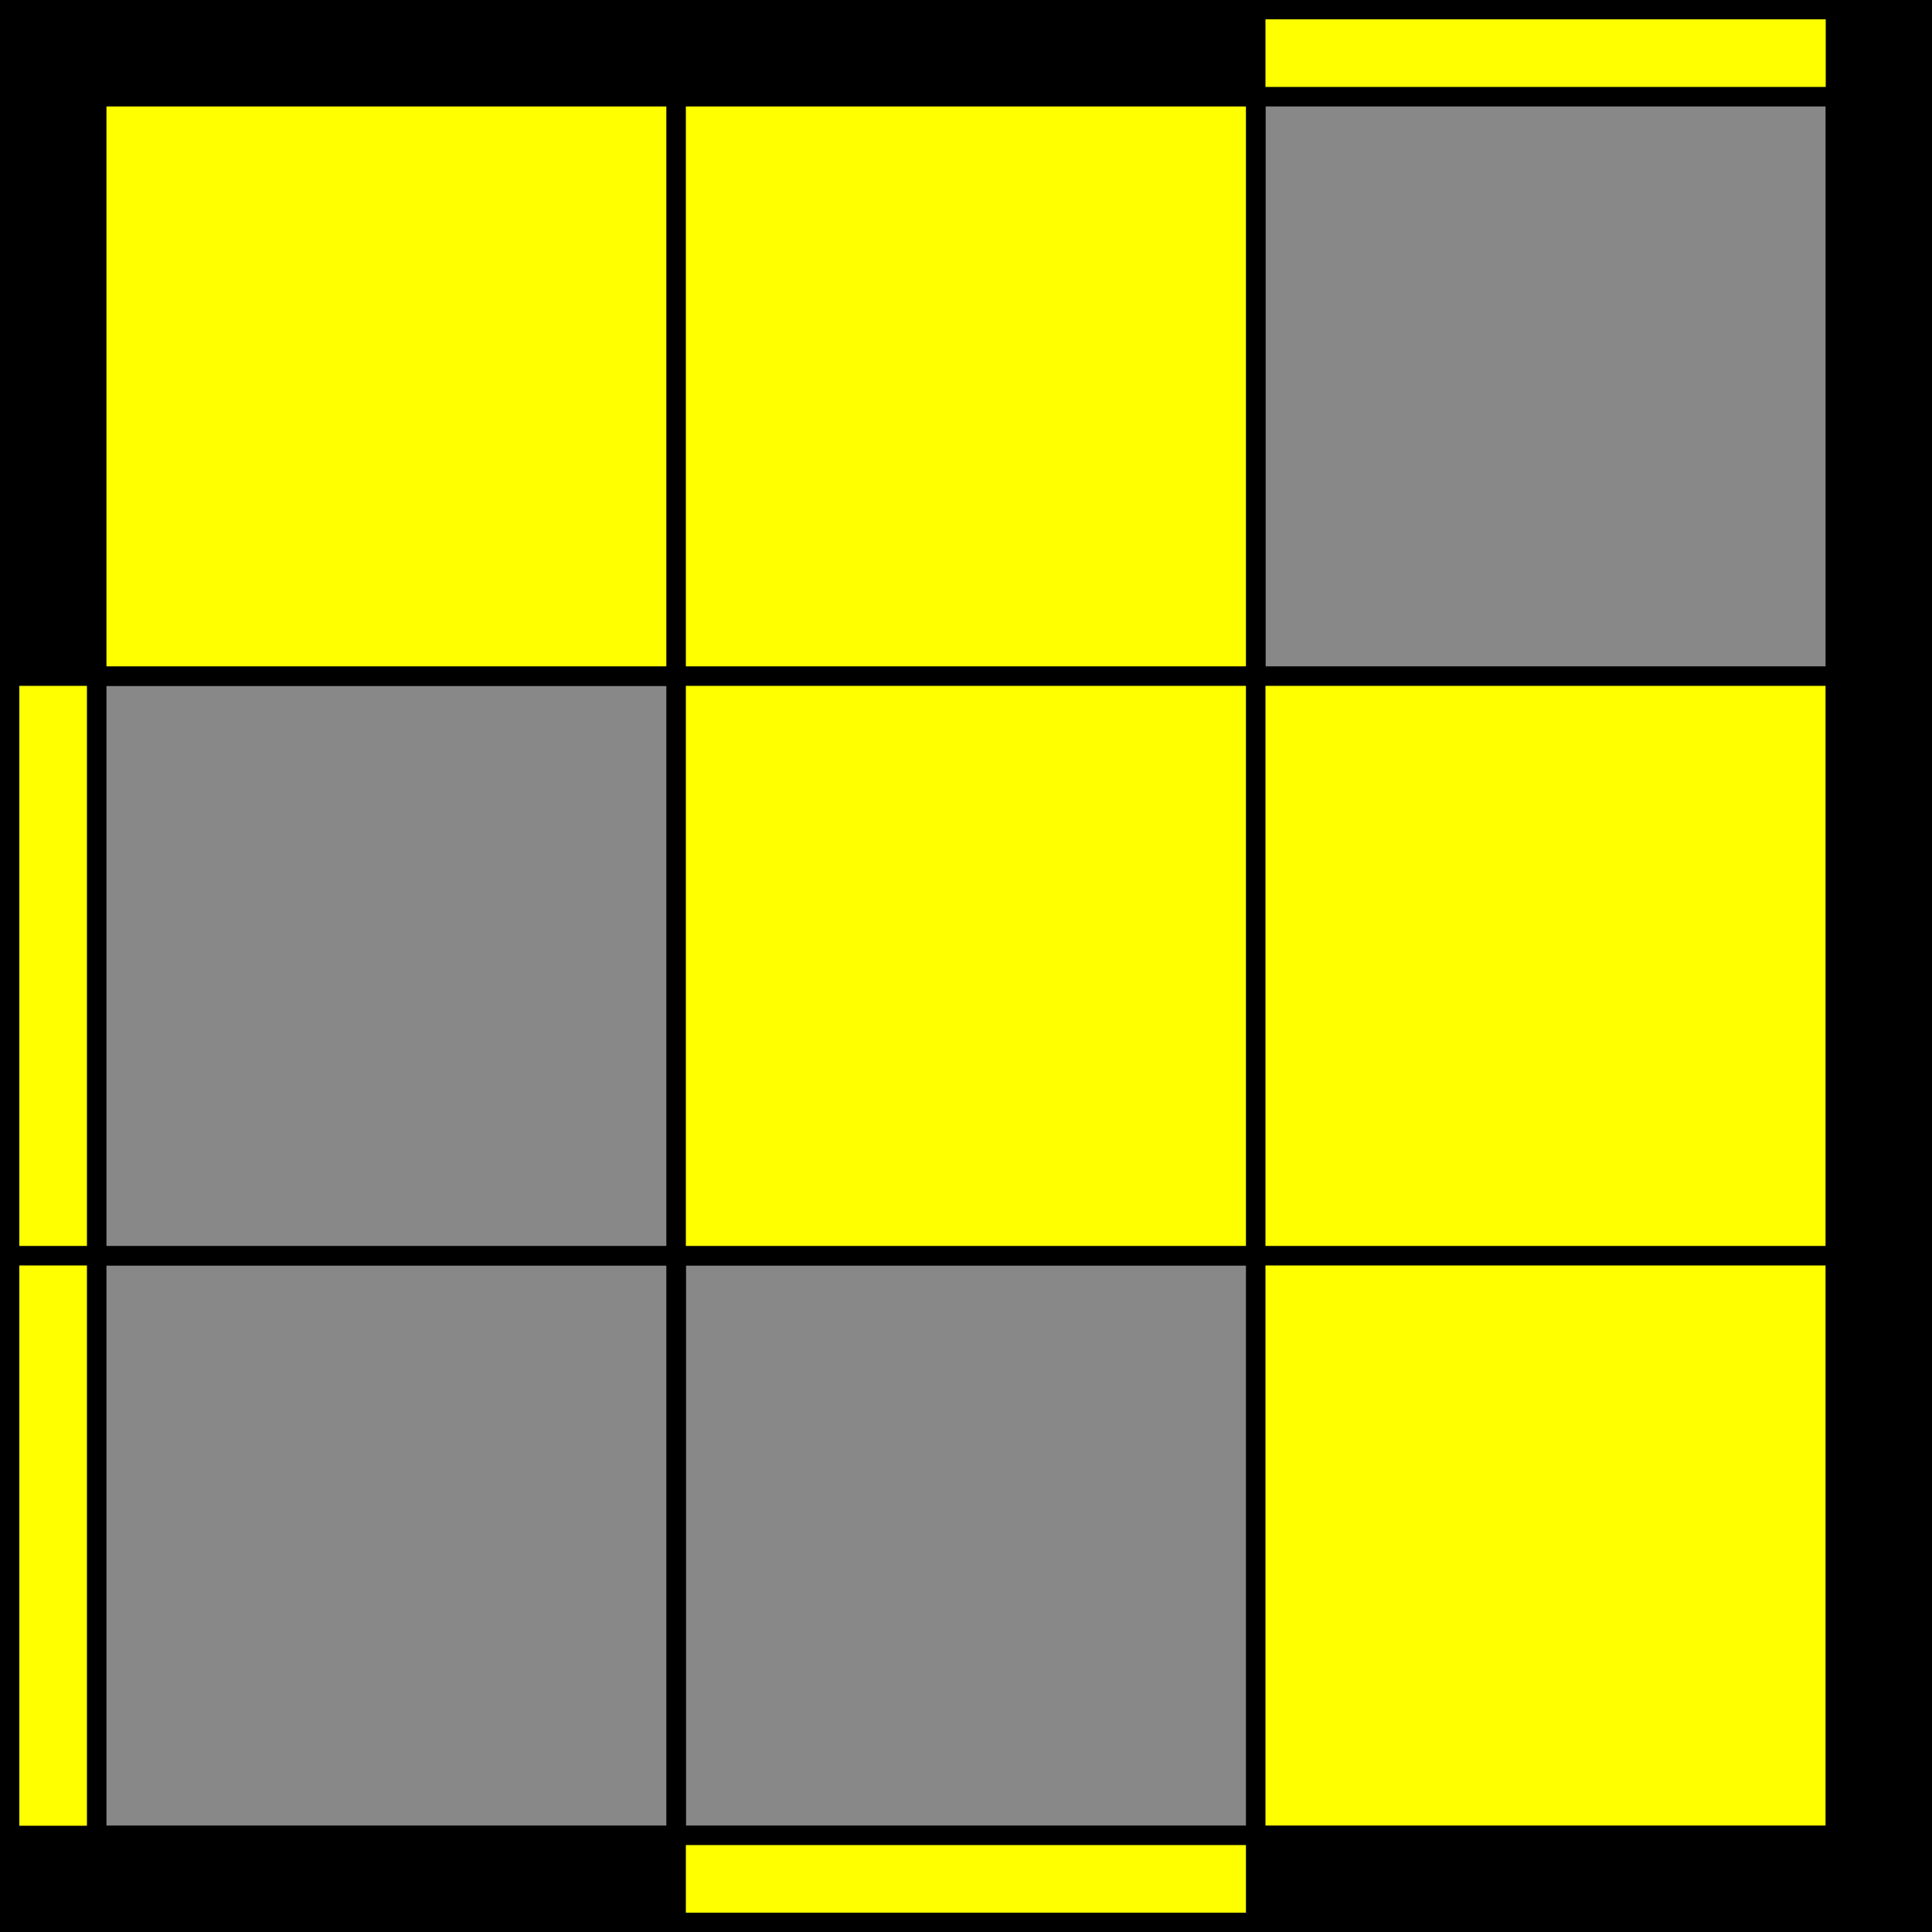
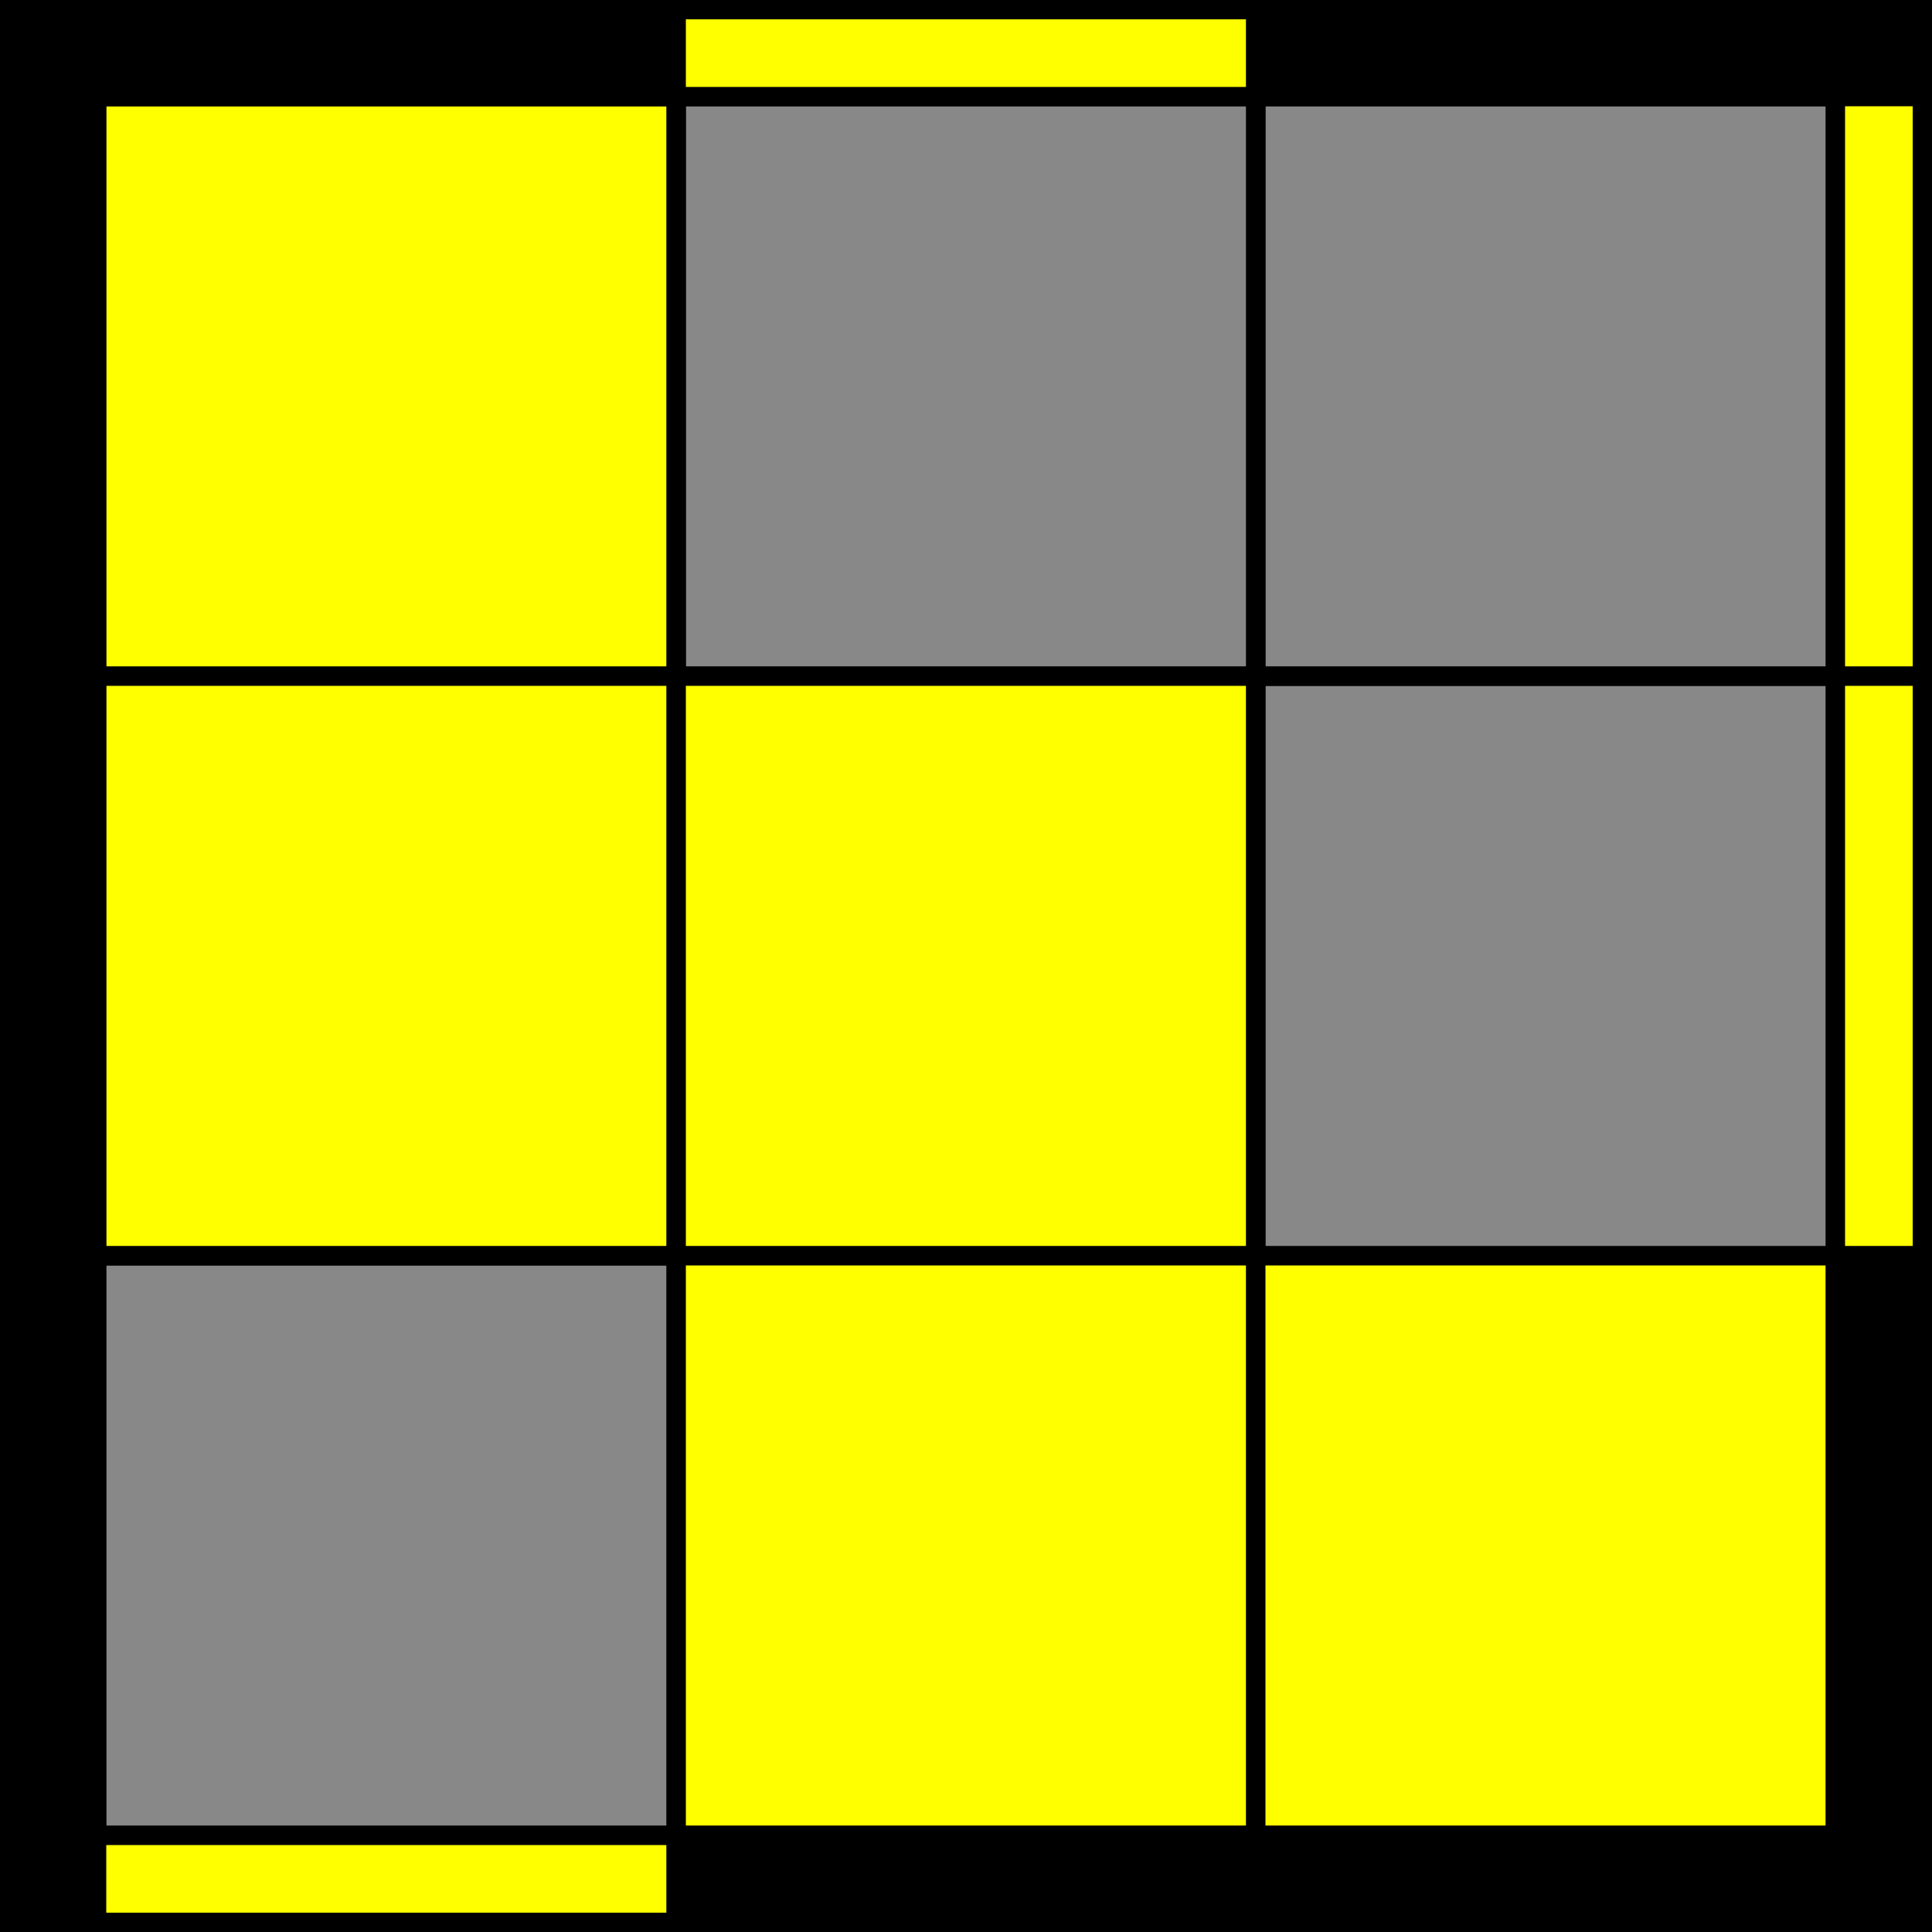
<svg xmlns="http://www.w3.org/2000/svg" version="1.1" width="200" height="200" viewBox="0 0 200 200 ">
  <g stroke="black" stroke-width="10">
    <rect x="5" y="5" width="190" height="190" fill="#888" />
  </g>
  <g stroke="black" stroke-width="2">
-     <rect x="10" y="10" width="60" height="60" fill="#ff0" />
-     <rect x="70" y="10" width="60" height="60" fill="#ff0" />
+     <rect x="10" y="10" width="60" height="60" fill="#FFFF00" />
+     <rect x="70" y="10" width="60" height="60" fill="none" />
    <rect x="130" y="10" width="60" height="60" fill="none" />
-     <rect x="10" y="70" width="60" height="60" fill="none" />
-     <rect x="70" y="70" width="60" height="60" fill="#ff0" />
-     <rect x="130" y="70" width="60" height="60" fill="#ff0" />
+     <rect x="10" y="70" width="60" height="60" fill="#FFFF00" />
+     <rect x="70" y="70" width="60" height="60" fill="#FFFF00" />
+     <rect x="130" y="70" width="60" height="60" fill="none" />
    <rect x="10" y="130" width="60" height="60" fill="none" />
-     <rect x="70" y="130" width="60" height="60" fill="none" />
-     <rect x="130" y="130" width="60" height="60" fill="#ff0" />
+     <rect x="70" y="130" width="60" height="60" fill="#FFFF00" />
+     <rect x="130" y="130" width="60" height="60" fill="#FFFF00" />
  </g>
  <g stroke="black" stroke-width="2">
    <rect x="10" y="1" width="60" height="9" fill="none" />
-     <rect x="70" y="1" width="60" height="9" fill="none" />
-     <rect x="130" y="1" width="60" height="9" fill="#ff0" />
+     <rect x="70" y="1" width="60" height="9" fill="#FFFF00" />
+     <rect x="130" y="1" width="60" height="9" fill="none" />
    <rect x="1" y="10" width="9" height="60" fill="none" />
-     <rect x="190" y="10" width="9" height="60" fill="none" />
-     <rect x="1" y="70" width="9" height="60" fill="#ff0" />
-     <rect x="190" y="70" width="9" height="60" fill="none" />
-     <rect x="1" y="130" width="9" height="60" fill="#ff0" />
+     <rect x="190" y="10" width="9" height="60" fill="#FFFF00" />
+     <rect x="1" y="70" width="9" height="60" fill="none" />
+     <rect x="190" y="70" width="9" height="60" fill="#FFFF00" />
+     <rect x="1" y="130" width="9" height="60" fill="none" />
    <rect x="190" y="130" width="9" height="60" fill="none" />
-     <rect x="10" y="190" width="60" height="9" fill="none" />
-     <rect x="70" y="190" width="60" height="9" fill="#ff0" />
+     <rect x="10" y="190" width="60" height="9" fill="#FFFF00" />
+     <rect x="70" y="190" width="60" height="9" fill="none" />
    <rect x="130" y="190" width="60" height="9" fill="none" />
  </g>
</svg>
